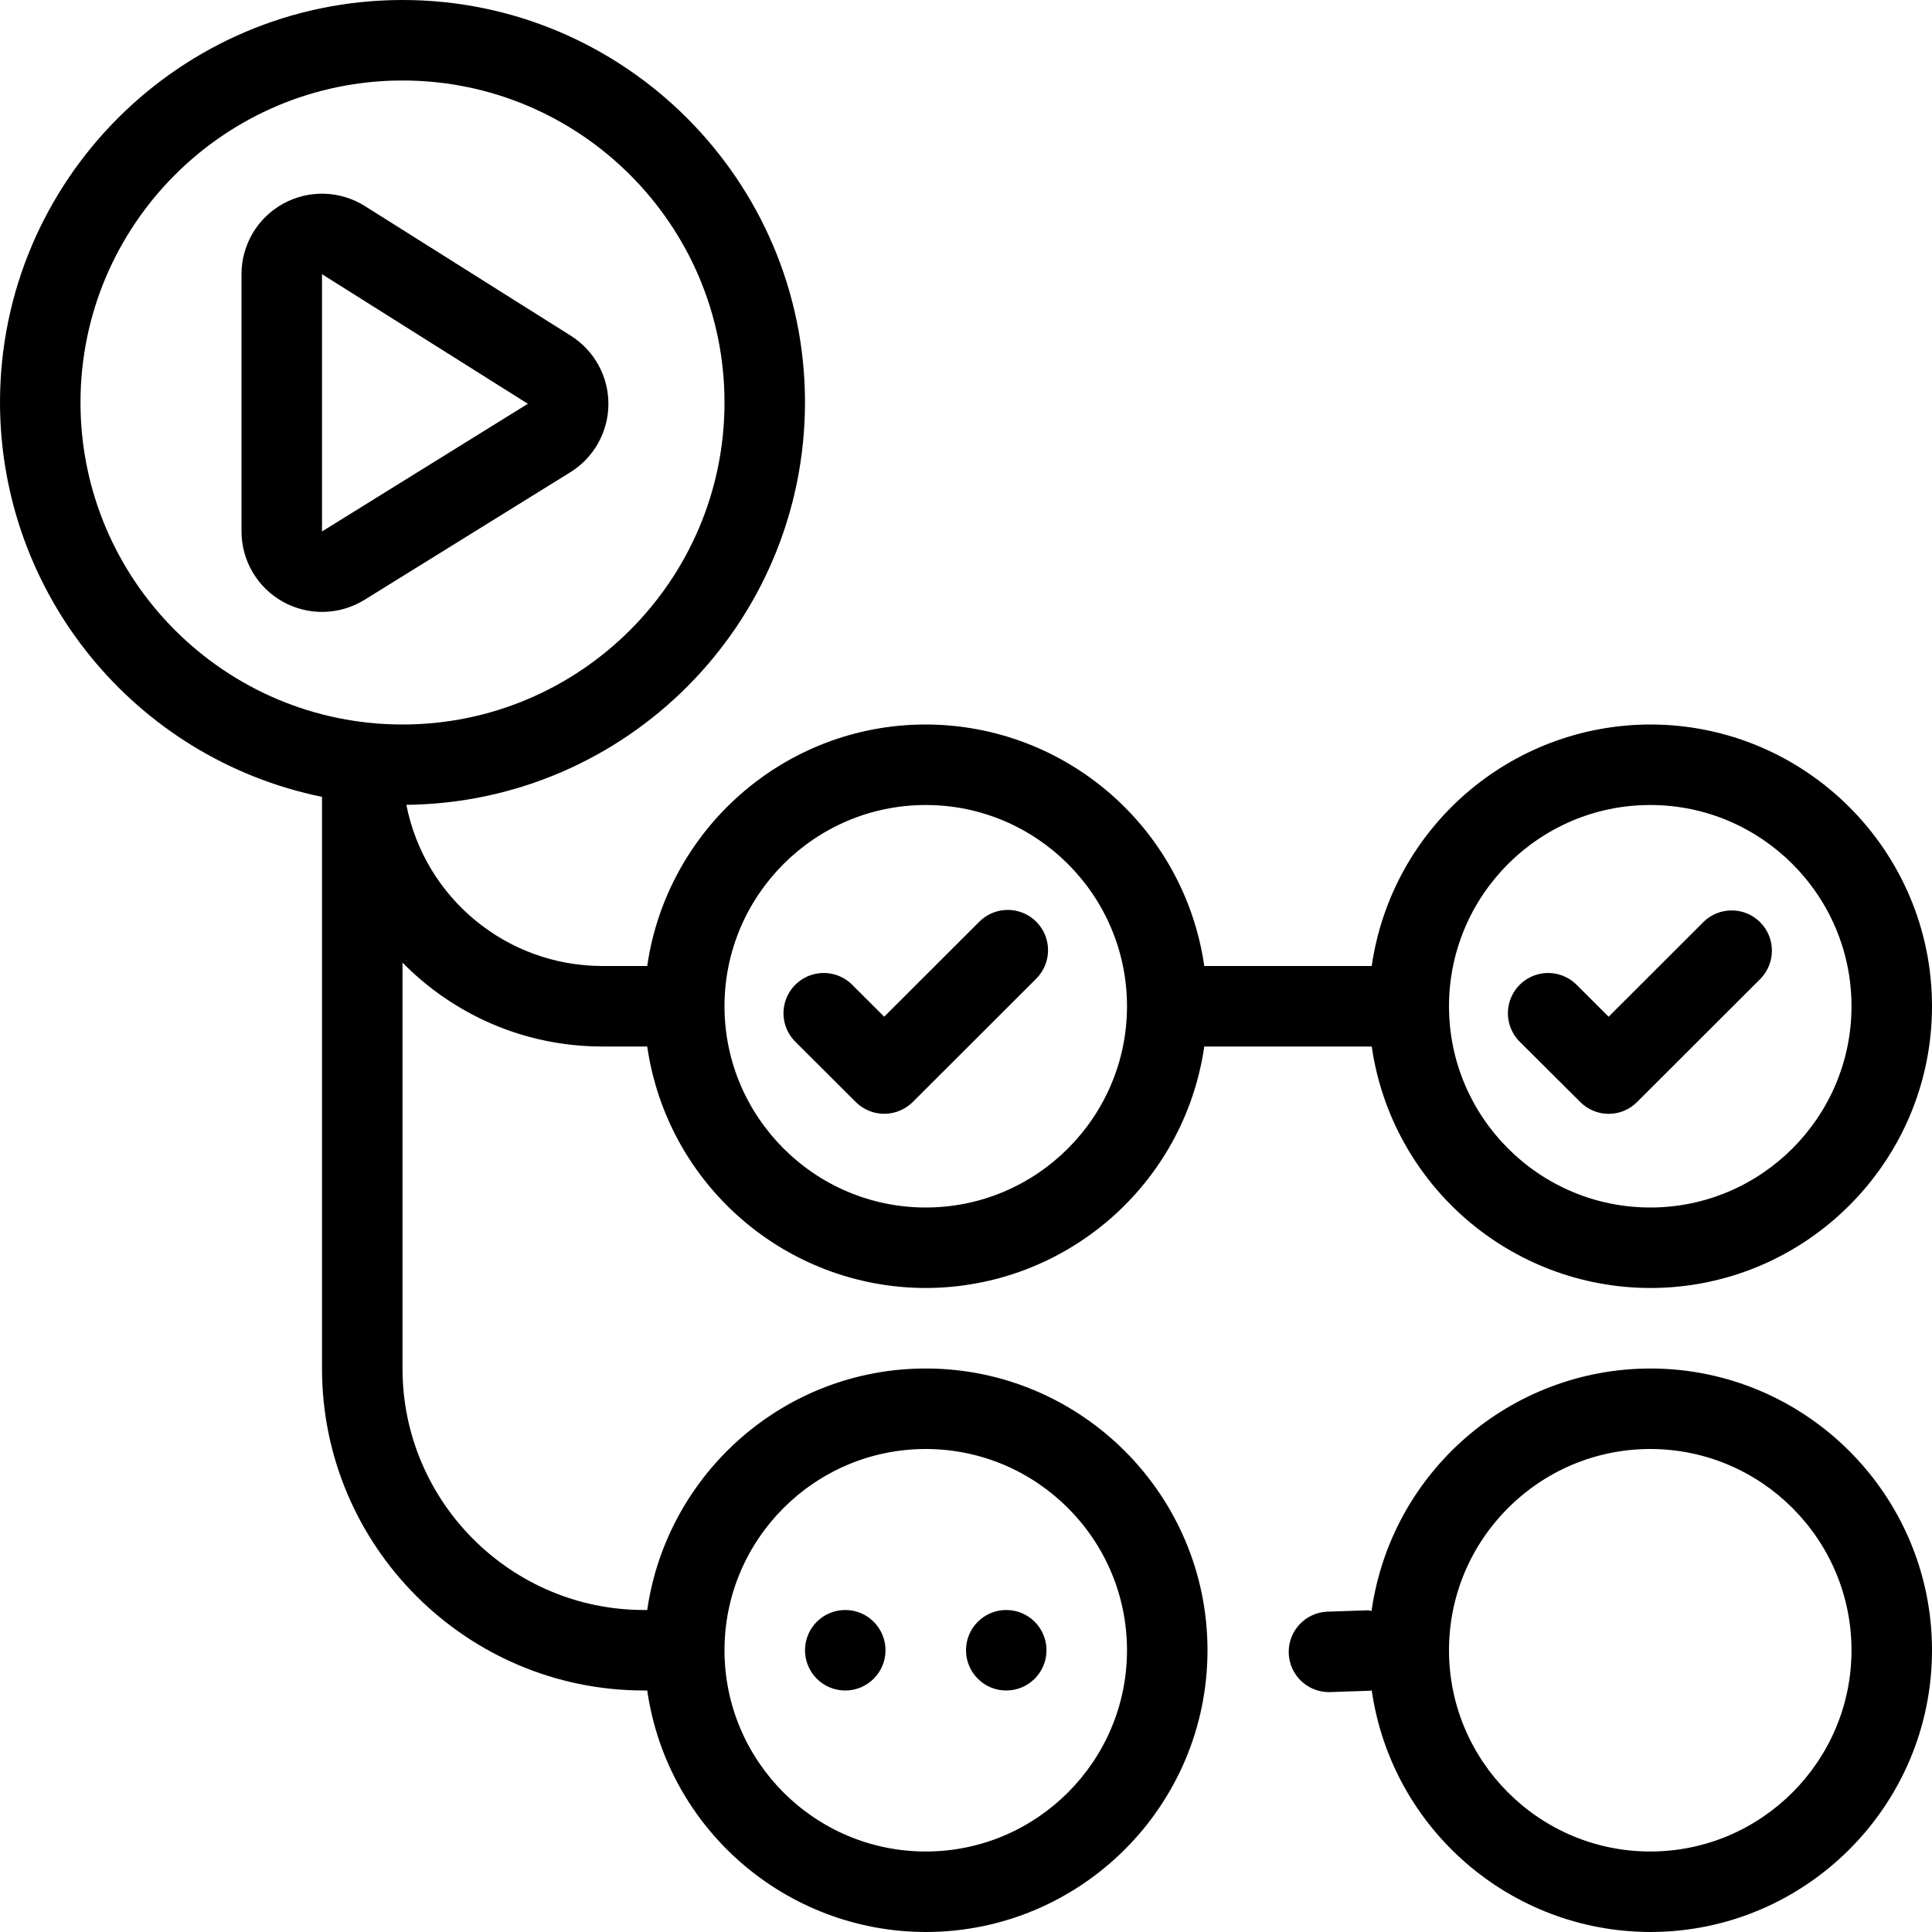
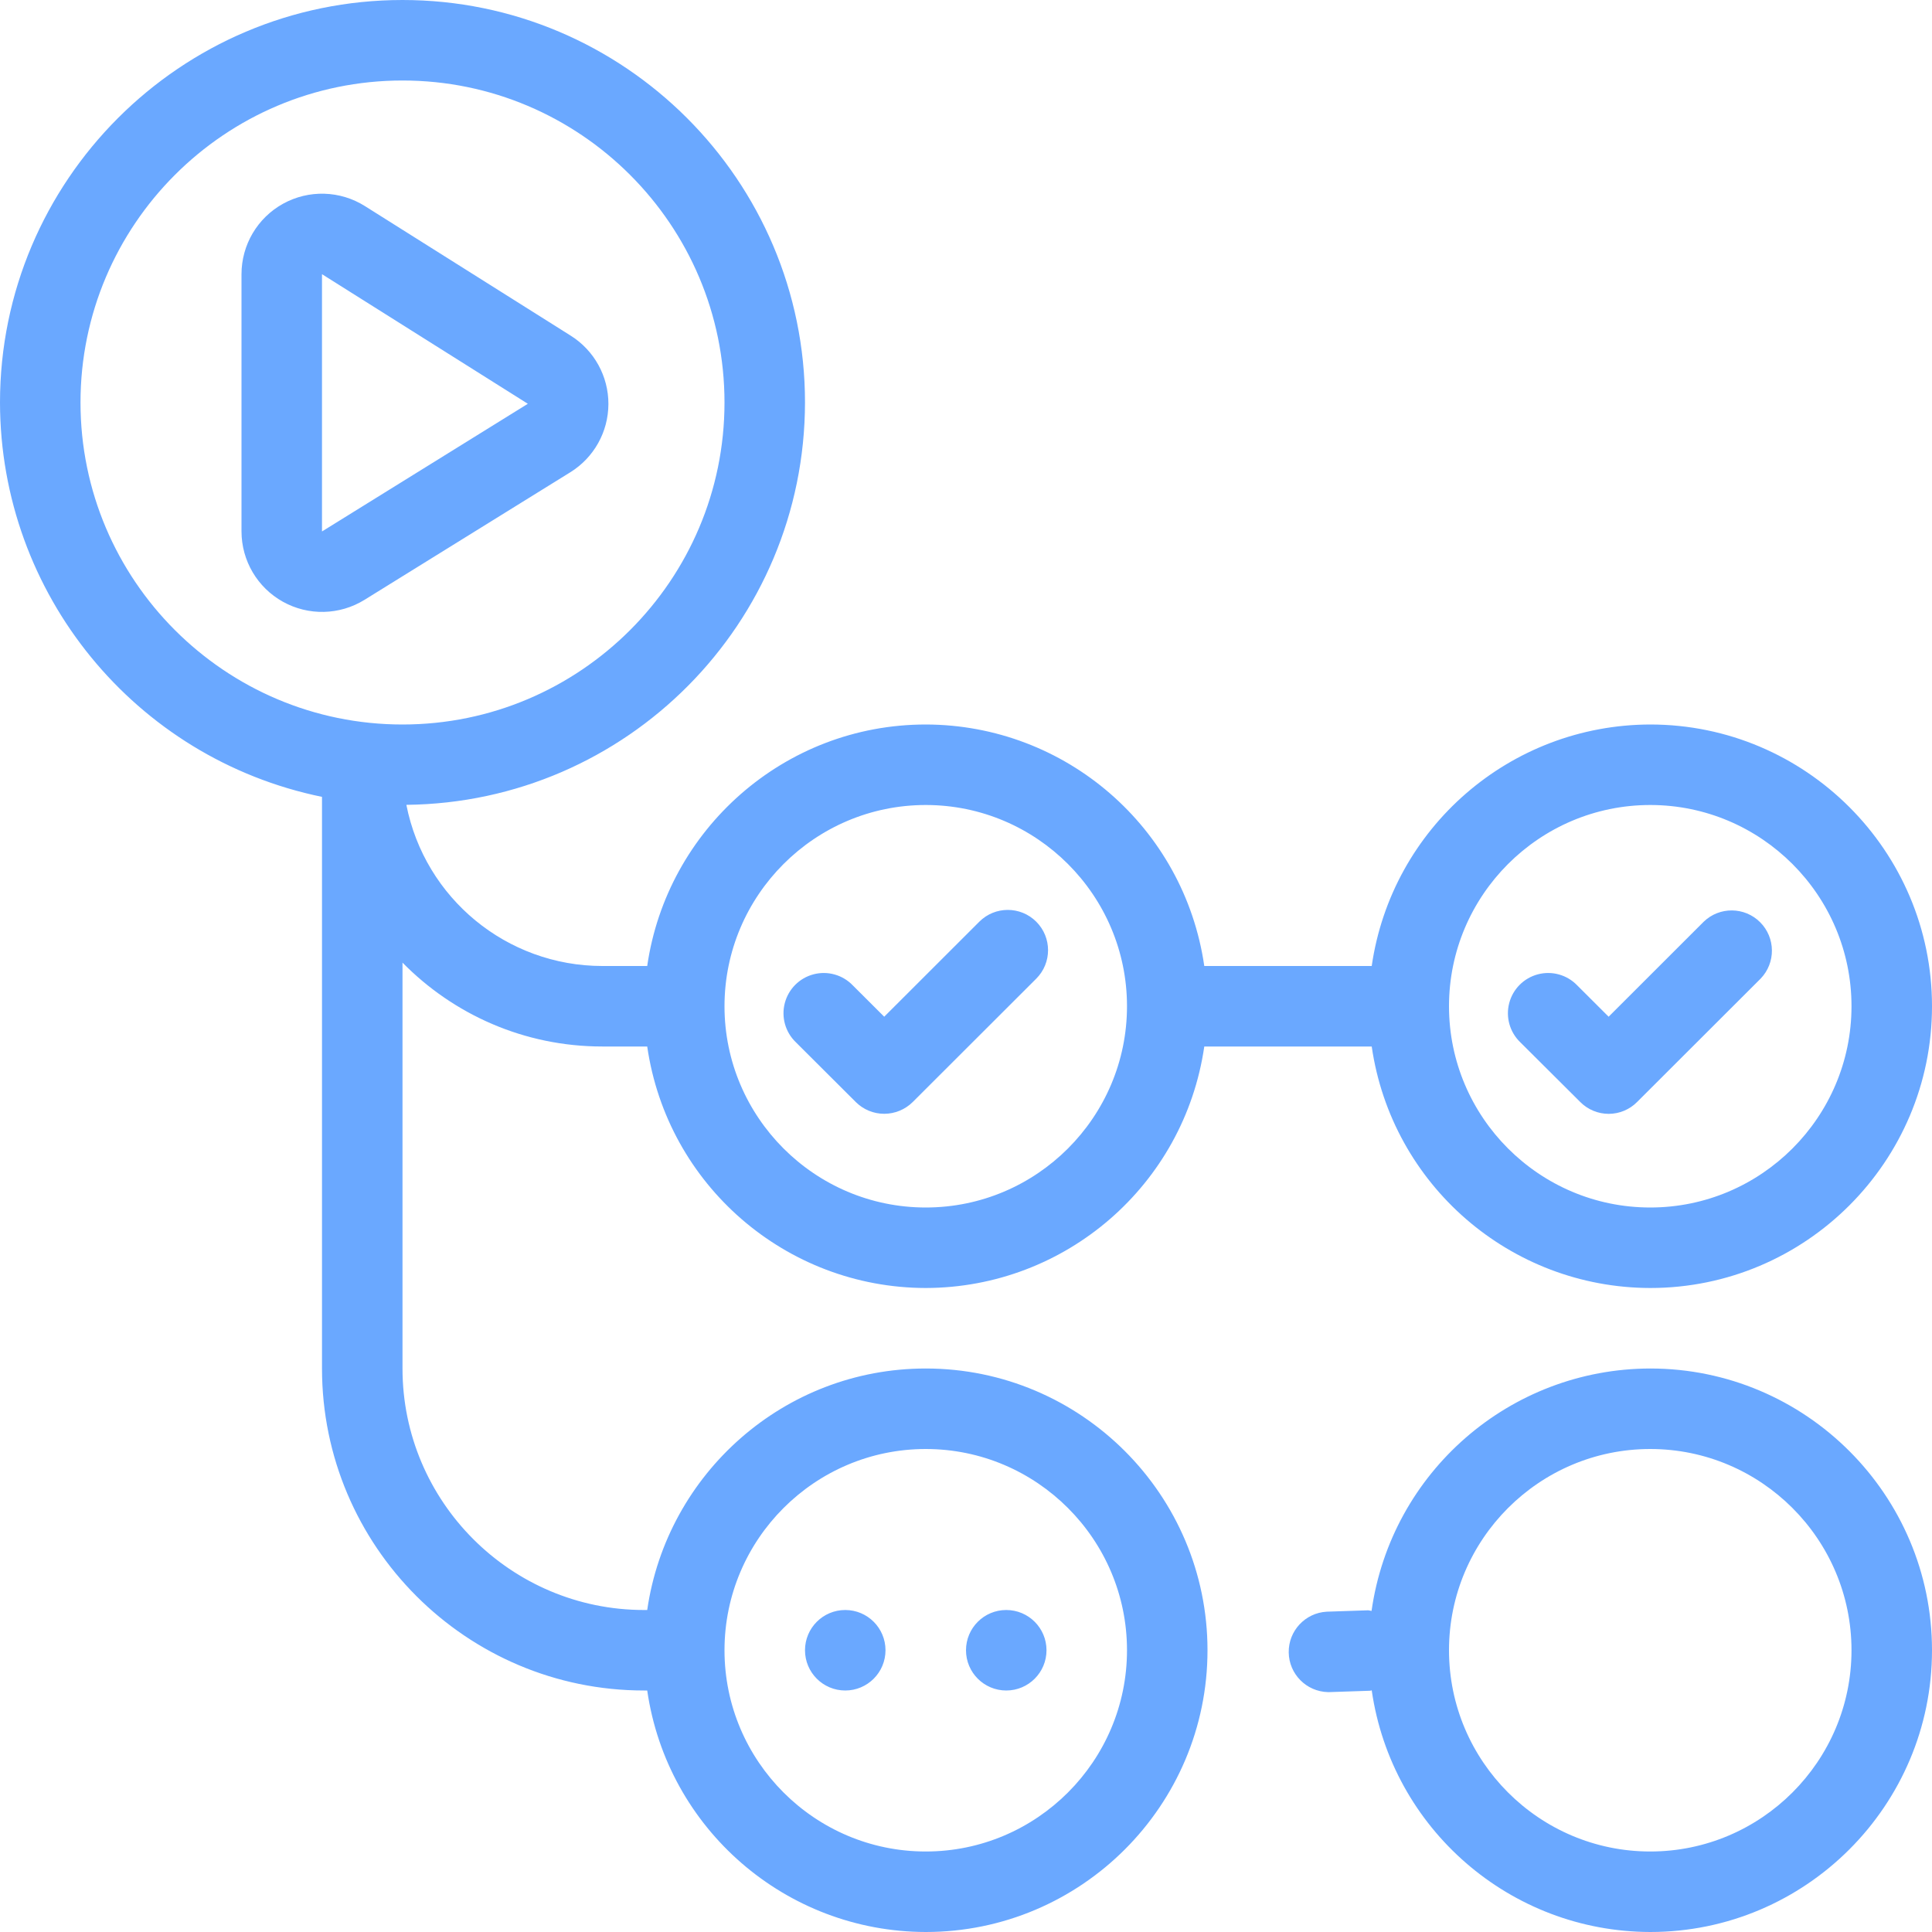
- <svg xmlns="http://www.w3.org/2000/svg" role="img" viewBox="0 0 24 24">
+ <svg xmlns="http://www.w3.org/2000/svg" fill="#6AA8FF" role="img" viewBox="0 0 24 24">
  <path d="M10.984 13.836a.5.5 0 0 1-.353-.146l-.745-.743a.5.5 0 1 1 .706-.708l.392.391 1.181-1.18a.5.5 0 0 1 .708.707l-1.535 1.533a.504.504 0 0 1-.354.146zm9.353-.147l1.534-1.532a.5.5 0 0 0-.707-.707l-1.181 1.18-.392-.391a.5.5 0 1 0-.706.708l.746.743a.497.497 0 0 0 .706-.001zM4.527 7.452l2.557-1.585A1 1 0 0 0 7.09 4.17L4.533 2.56A1 1 0 0 0 3 3.406v3.196a1.001 1.001 0 0 0 1.527.85zm2.03-2.436L4 6.602V3.406l2.557 1.61zM24 12.5c0 1.93-1.57 3.5-3.5 3.5a3.503 3.503 0 0 1-3.46-3h-2.08a3.503 3.503 0 0 1-3.46 3 3.502 3.502 0 0 1-3.46-3h-.558c-.972 0-1.85-.399-2.482-1.042V17c0 1.654 1.346 3 3 3h.04c.244-1.693 1.7-3 3.46-3 1.93 0 3.5 1.57 3.5 3.5S13.43 24 11.5 24a3.502 3.502 0 0 1-3.46-3H8c-2.206 0-4-1.794-4-4V9.899A5.008 5.008 0 0 1 0 5c0-2.757 2.243-5 5-5s5 2.243 5 5a5.005 5.005 0 0 1-4.952 4.998A2.482 2.482 0 0 0 7.482 12h.558c.244-1.693 1.7-3 3.46-3a3.502 3.502 0 0 1 3.46 3h2.08a3.503 3.503 0 0 1 3.46-3c1.93 0 3.5 1.57 3.5 3.5zm-15 8c0 1.378 1.122 2.5 2.5 2.5s2.5-1.122 2.5-2.5-1.122-2.5-2.5-2.5S9 19.122 9 20.5zM5 9c2.206 0 4-1.794 4-4S7.206 1 5 1 1 2.794 1 5s1.794 4 4 4zm9 3.5c0-1.378-1.122-2.5-2.5-2.5S9 11.122 9 12.5s1.122 2.5 2.5 2.5 2.5-1.122 2.5-2.5zm9 0c0-1.378-1.122-2.5-2.5-2.5S18 11.122 18 12.5s1.122 2.5 2.5 2.5 2.5-1.122 2.5-2.5zm-13 8a.5.5 0 1 0 1 0 .5.5 0 0 0-1 0zm2 0a.5.5 0 1 0 1 0 .5.5 0 0 0-1 0zm12 0c0 1.93-1.57 3.5-3.5 3.5a3.503 3.503 0 0 1-3.46-3.002c-.007.001-.013.005-.021.005l-.506.017h-.017a.5.5 0 0 1-.016-.999l.506-.017c.018-.002.035.006.052.007A3.503 3.503 0 0 1 20.5 17c1.93 0 3.5 1.57 3.5 3.5zm-1 0c0-1.378-1.122-2.5-2.5-2.5S18 19.122 18 20.5s1.122 2.5 2.5 2.5 2.5-1.122 2.5-2.5z" />
</svg>
